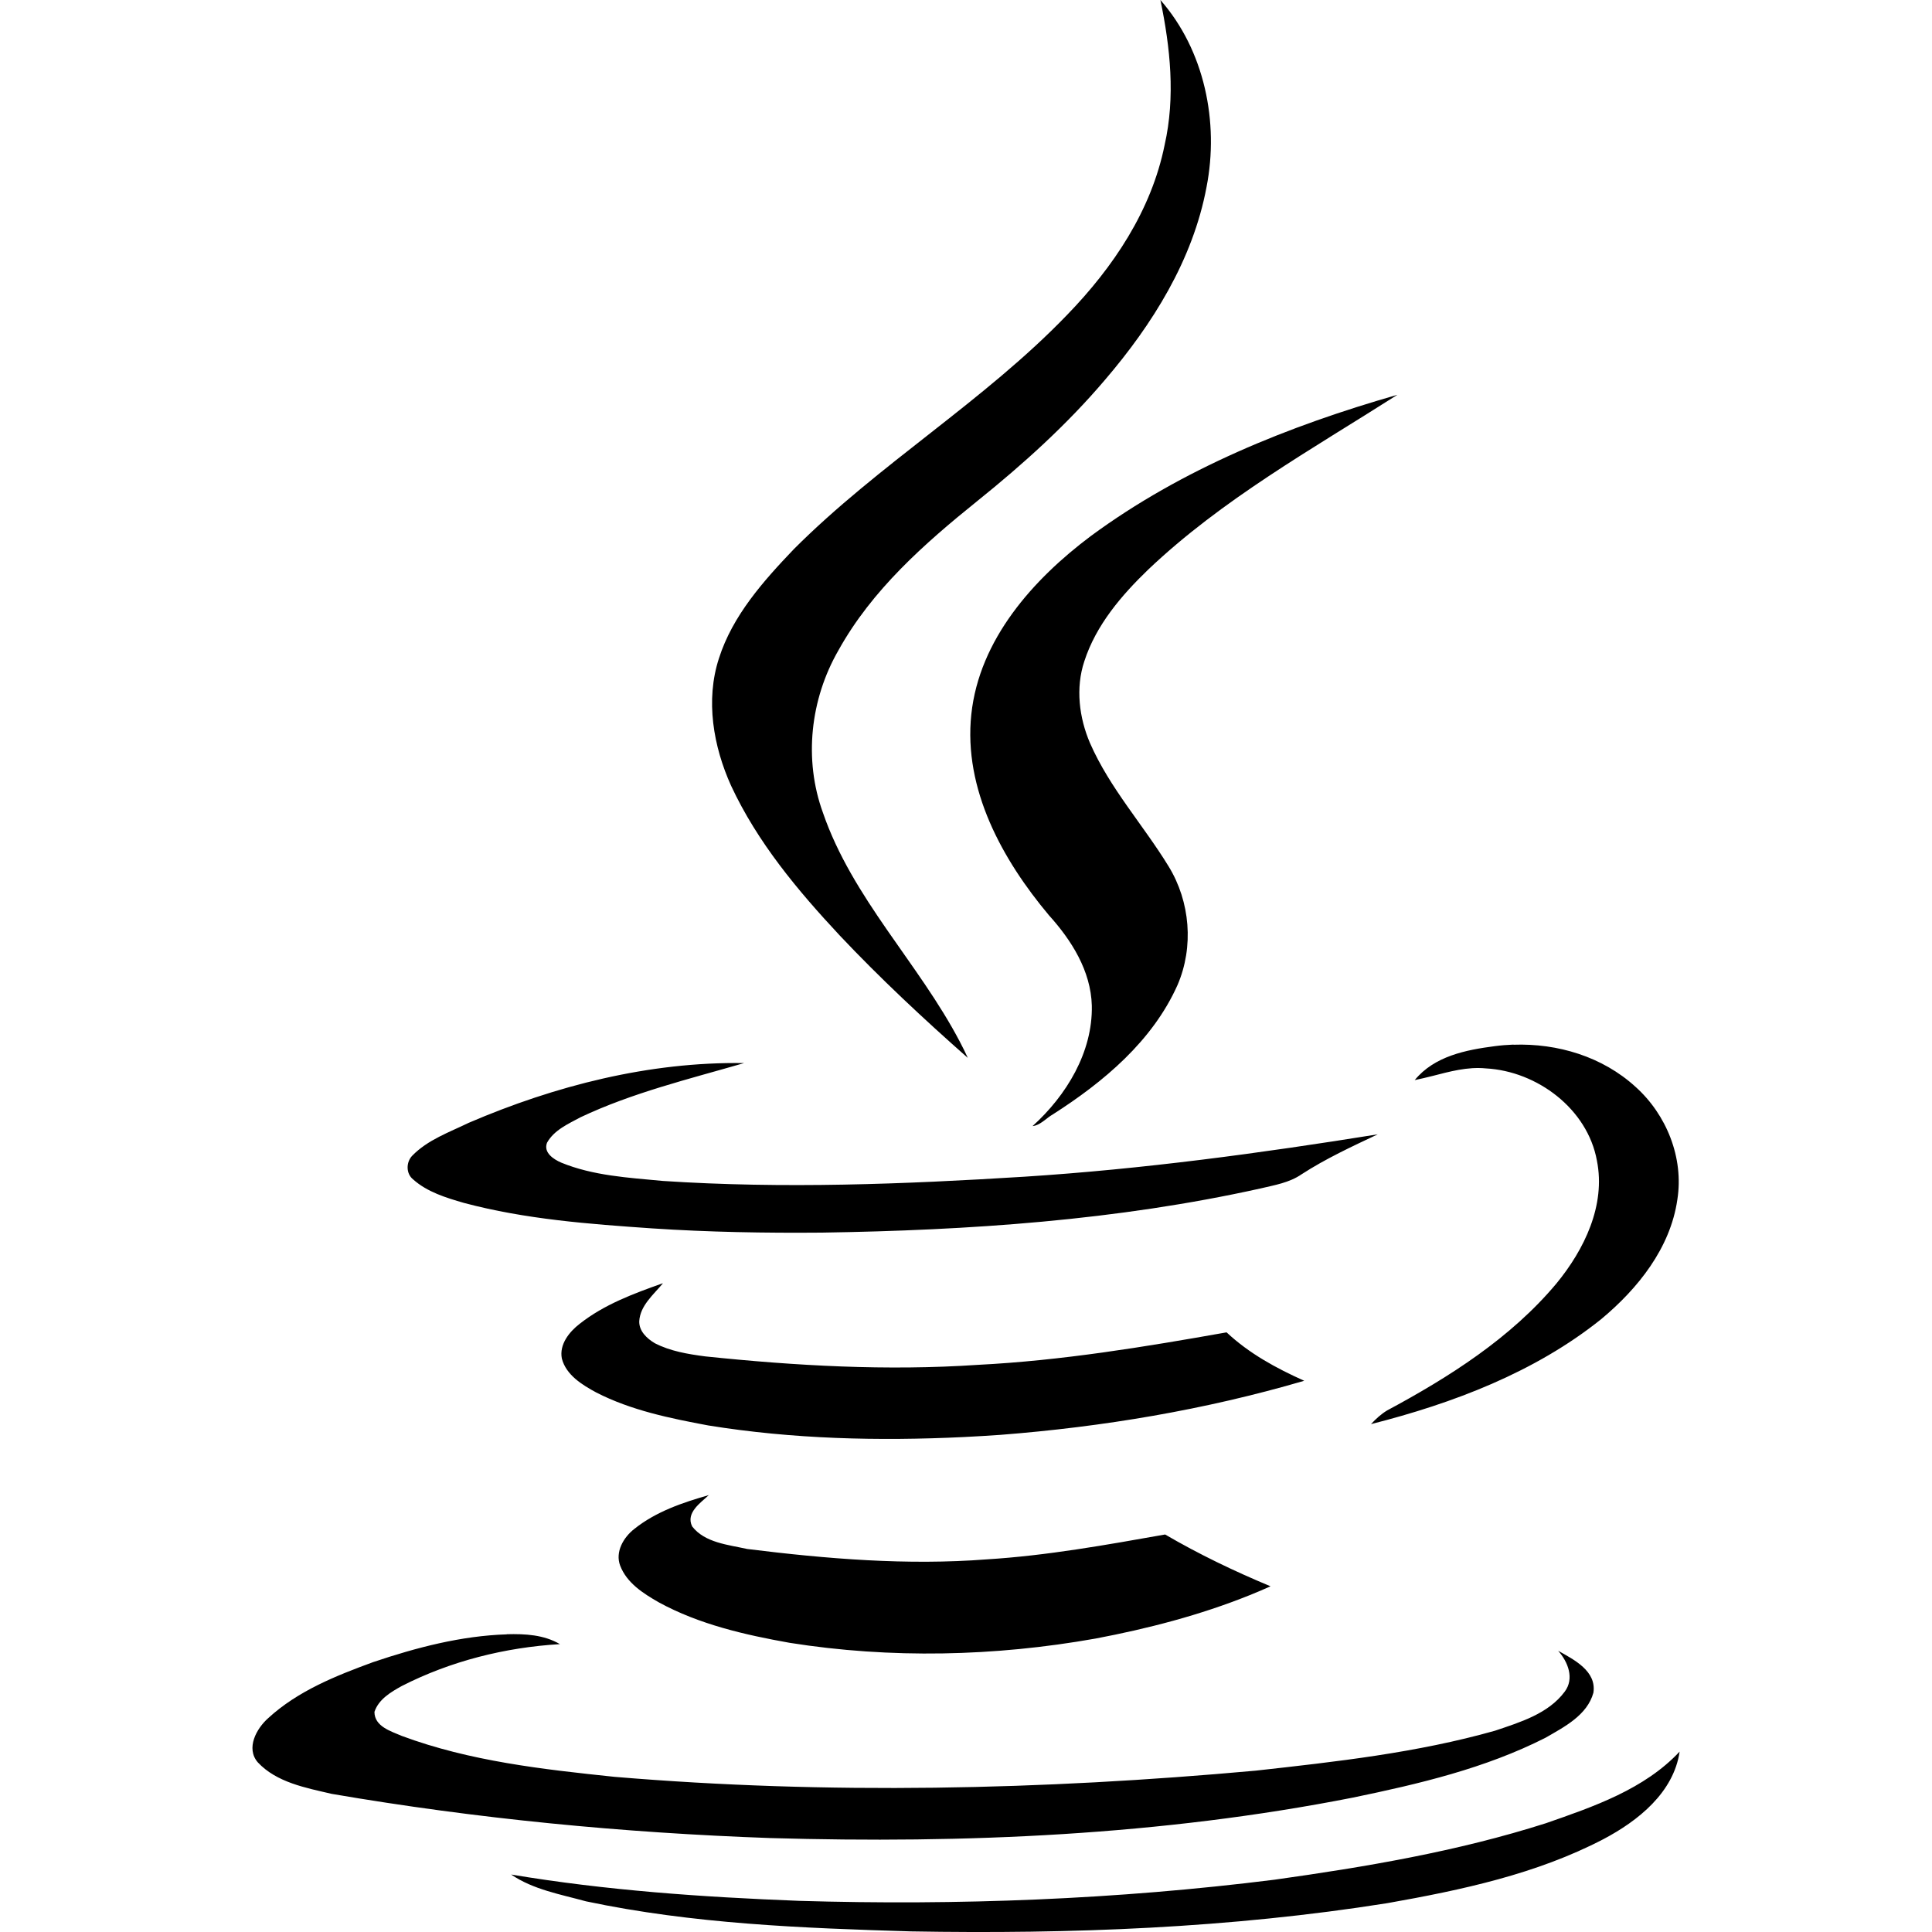
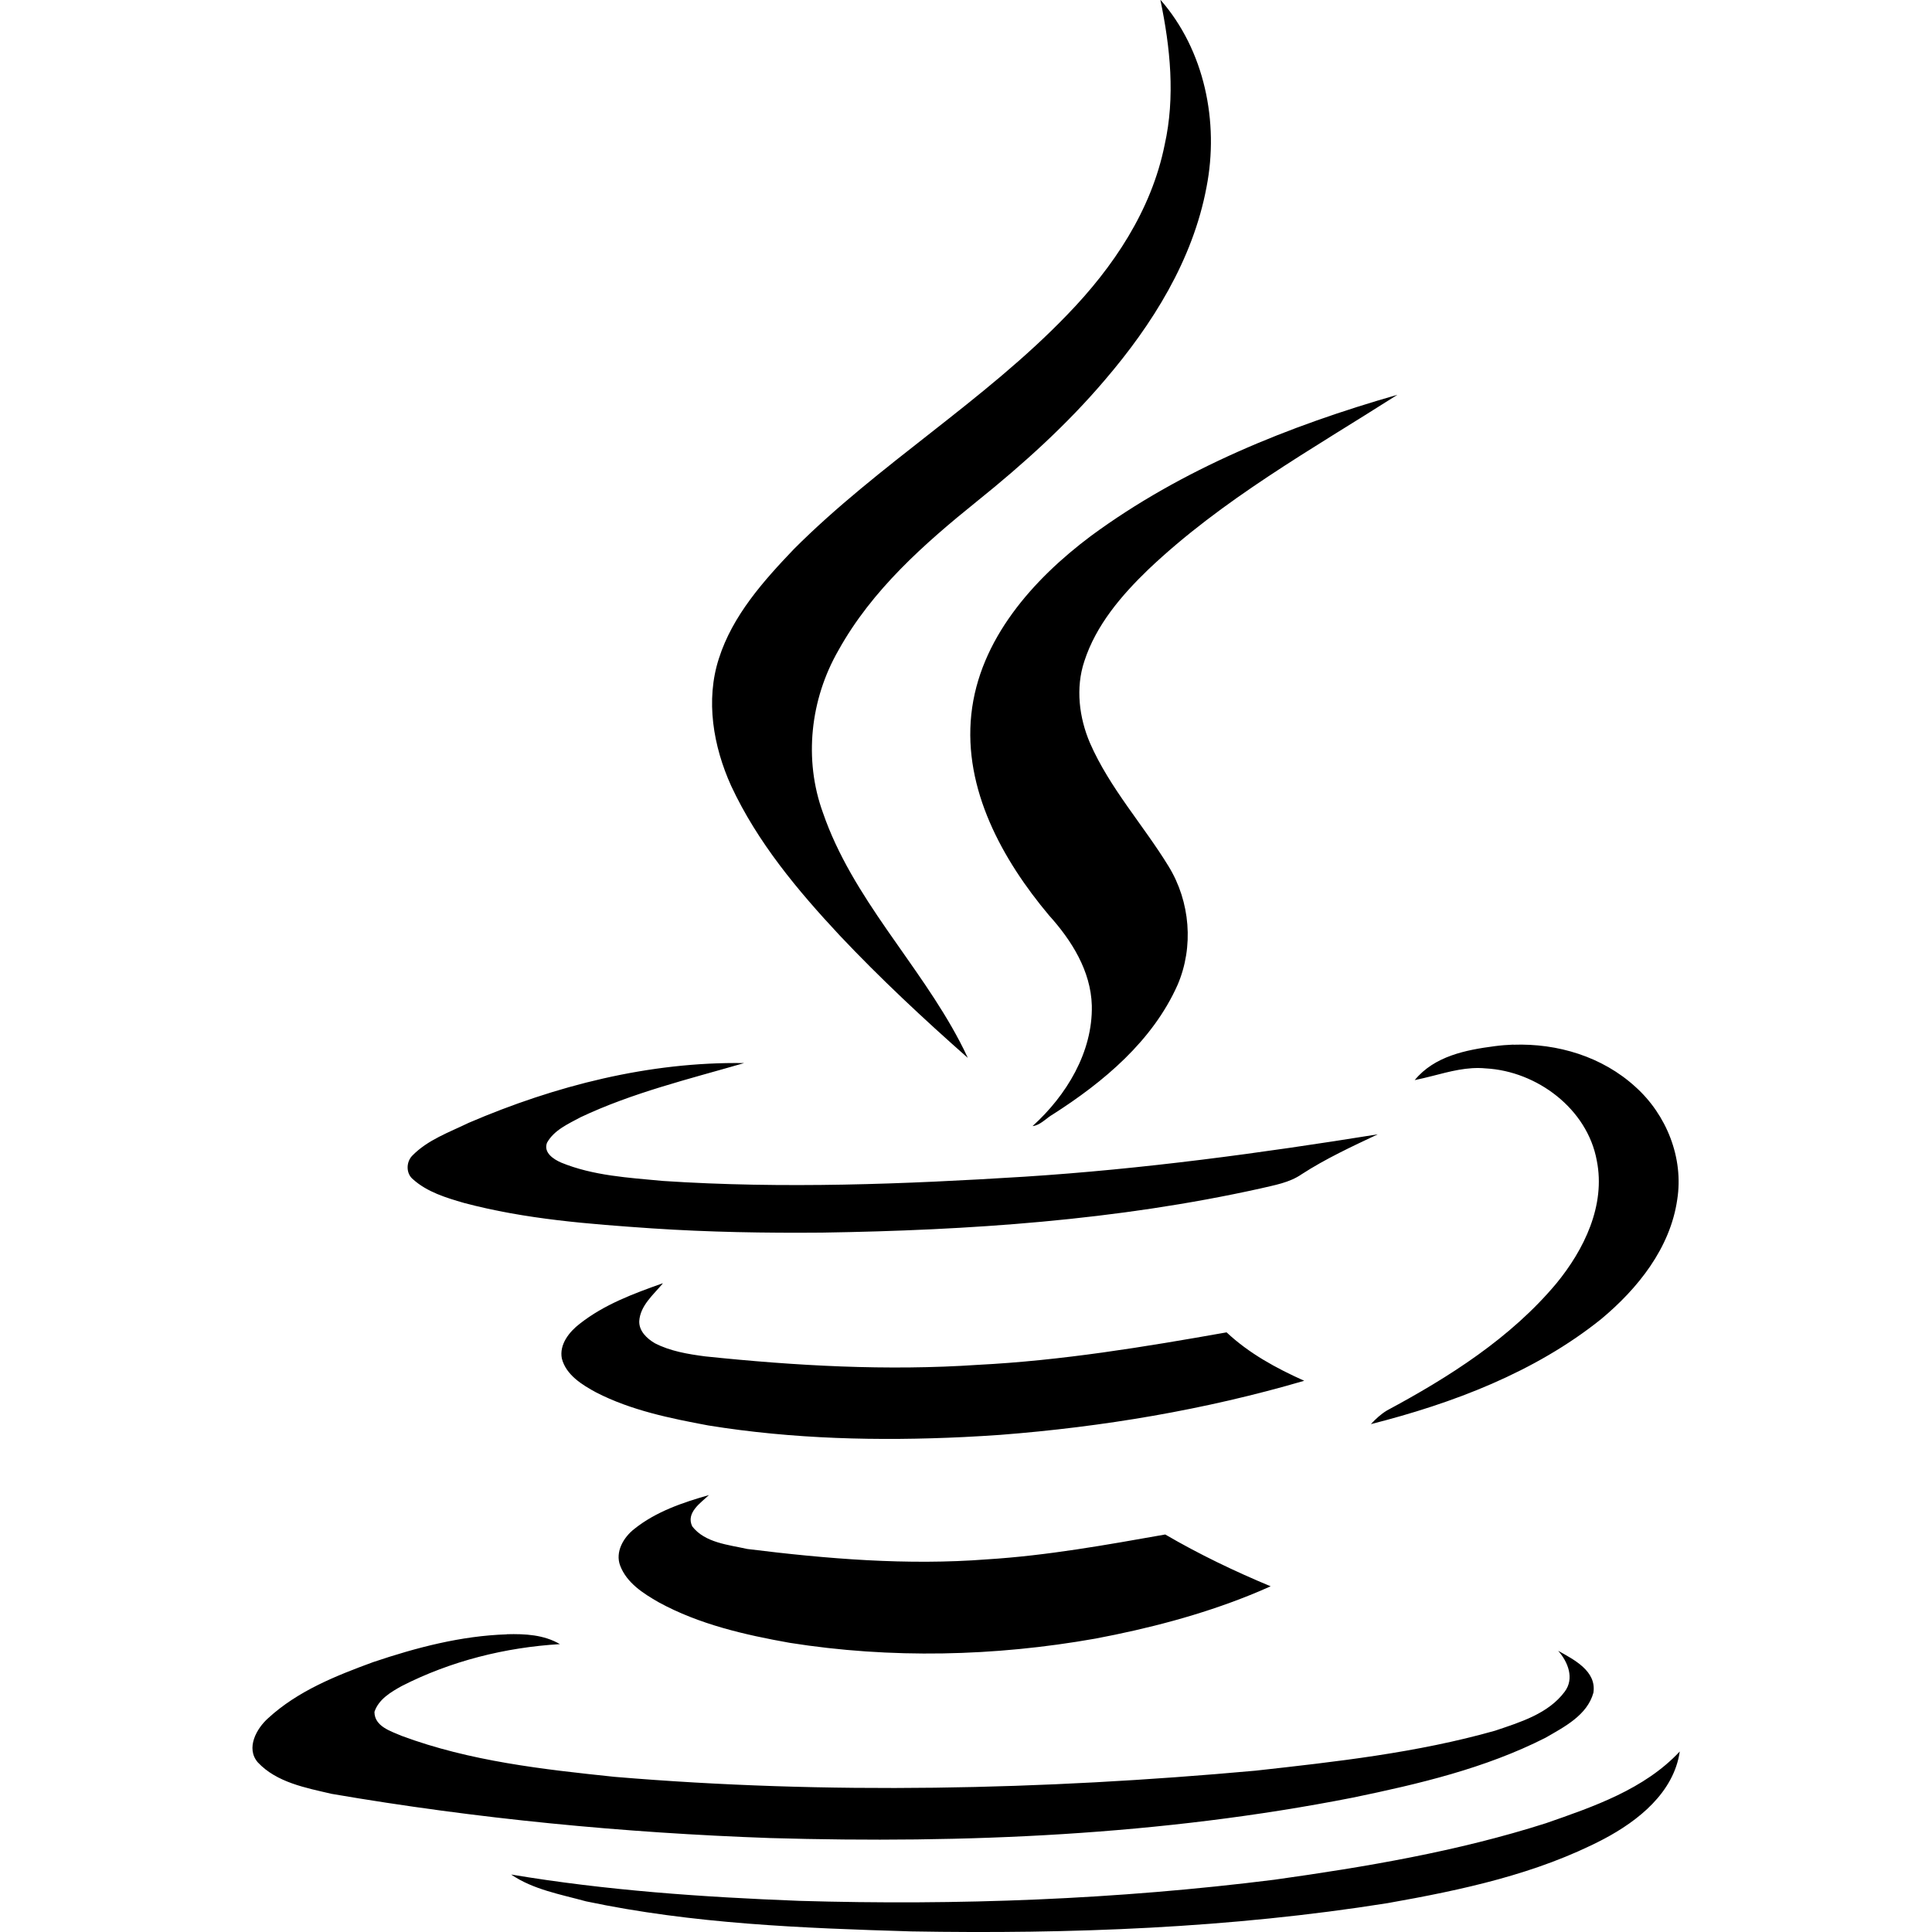
- <svg xmlns="http://www.w3.org/2000/svg" id="svg2" xml:space="preserve" height="16" width="16" version="1.1" viewBox="0 0 16 16">
-   <defs id="defs35" />
-   <path style="fill:#000000" d="M 9.61,9.366028e-6 C 9.692,0.394 9.735,0.803 9.645,1.2 c -0.109,0.542 -0.425,1.013 -0.807,1.407 -0.69,0.717 -1.559,1.235 -2.264,1.941 -0.253,0.265 -0.507,0.55 -0.62,0.904 -0.113,0.347 -0.047,0.729 0.101,1.056 0.218,0.468 0.55,0.865 0.9,1.24 0.335,0.355 0.694,0.69 1.06,1.013 -0.021,-0.045 -0.042,-0.089 -0.065,-0.132 -0.341,-0.652 -0.891,-1.19 -1.135,-1.899 -0.16,-0.44 -0.105,-0.939 0.129,-1.345 0.277,-0.499 0.709,-0.881 1.15,-1.236 0.378,-0.304 0.741,-0.631 1.056,-1.002 0.394,-0.46 0.729,-0.994 0.842,-1.598 C 10.097,1.013 9.976,0.417 9.61,9.366028e-6 Z M 11.571,3.27 c -0.896,0.257 -1.781,0.612 -2.537,1.169 -0.479,0.359 -0.924,0.857 -0.99,1.477 -0.066,0.62 0.257,1.204 0.643,1.664 0.187,0.207 0.347,0.46 0.355,0.748 0.008,0.386 -0.211,0.745 -0.491,0.998 0.008,-9.7e-4 0.016,-0.003 0.024,-0.005 0.054,-0.017 0.096,-0.065 0.144,-0.092 0.421,-0.269 0.826,-0.608 1.033,-1.072 0.136,-0.316 0.105,-0.69 -0.074,-0.982 -0.21,-0.343 -0.487,-0.647 -0.651,-1.021 -0.09,-0.21 -0.121,-0.456 -0.047,-0.678 0.097,-0.3 0.308,-0.546 0.53,-0.76 0.612,-0.581 1.353,-0.994 2.062,-1.446 z m 0.963,5.381 c -0.052,0.002 -0.104,0.006 -0.156,0.013 -0.238,0.031 -0.499,0.082 -0.662,0.281 0.049,-0.01 0.097,-0.022 0.146,-0.034 0.145,-0.037 0.291,-0.078 0.443,-0.063 0.425,0.023 0.842,0.335 0.92,0.764 0.074,0.37 -0.105,0.737 -0.335,1.017 -0.378,0.452 -0.889,0.776 -1.403,1.052 -0.051,0.031 -0.093,0.07 -0.133,0.113 0.678,-0.172 1.357,-0.429 1.906,-0.869 0.304,-0.253 0.573,-0.588 0.631,-0.99 0.055,-0.347 -0.09,-0.705 -0.347,-0.935 -0.273,-0.249 -0.644,-0.361 -1.01,-0.348 z m -6.373,0.153 c -0.783,-0.012 -1.563,0.187 -2.28,0.495 -0.16,0.078 -0.339,0.14 -0.468,0.273 -0.051,0.054 -0.051,0.148 0.008,0.195 0.117,0.105 0.273,0.152 0.421,0.195 0.511,0.136 1.037,0.175 1.559,0.211 0.468,0.031 0.935,0.039 1.407,0.035 1.216,-0.019 2.44,-0.101 3.632,-0.366 0.113,-0.027 0.238,-0.047 0.339,-0.117 0.199,-0.129 0.417,-0.23 0.631,-0.331 -0.97,0.156 -1.945,0.288 -2.927,0.351 -0.994,0.062 -1.996,0.101 -2.994,0.035 -0.285,-0.027 -0.577,-0.043 -0.842,-0.152 -0.062,-0.027 -0.148,-0.082 -0.117,-0.164 0.058,-0.105 0.175,-0.156 0.277,-0.211 0.429,-0.203 0.896,-0.316 1.352,-0.448 z M 5.487,10.628 c -0.242,0.086 -0.483,0.175 -0.686,0.335 -0.086,0.066 -0.171,0.171 -0.148,0.288 0.035,0.136 0.168,0.218 0.285,0.281 0.288,0.148 0.612,0.214 0.928,0.273 0.699,0.113 1.41,0.13 2.115,0.096 0.101,-0.005 0.201,-0.011 0.302,-0.018 0.85,-0.066 1.695,-0.207 2.518,-0.448 -0.234,-0.105 -0.456,-0.226 -0.643,-0.401 -0.682,0.121 -1.368,0.234 -2.058,0.269 -0.756,0.051 -1.512,0.008 -2.26,-0.07 -0.144,-0.019 -0.289,-0.043 -0.417,-0.109 -0.066,-0.039 -0.132,-0.101 -0.129,-0.183 0.008,-0.129 0.117,-0.218 0.195,-0.312 z m 0.386,1.753 c -0.218,0.062 -0.44,0.137 -0.62,0.281 -0.09,0.07 -0.16,0.191 -0.117,0.304 0.055,0.144 0.191,0.23 0.32,0.304 0.335,0.183 0.713,0.269 1.083,0.335 0.838,0.133 1.699,0.113 2.533,-0.035 0.433,-0.082 0.866,-0.194 1.276,-0.359 0.059,-0.024 0.117,-0.048 0.174,-0.074 -0.3,-0.125 -0.592,-0.265 -0.873,-0.429 -0.487,0.086 -0.978,0.175 -1.477,0.206 -0.659,0.051 -1.325,-0.004 -1.984,-0.086 -0.156,-0.035 -0.351,-0.051 -0.456,-0.187 -0.055,-0.113 0.07,-0.195 0.14,-0.261 z m -1.676,1.154 c -0.378,0.012 -0.748,0.109 -1.107,0.23 -0.308,0.113 -0.623,0.238 -0.869,0.464 -0.097,0.086 -0.187,0.249 -0.086,0.366 0.156,0.167 0.398,0.211 0.612,0.261 1.2,0.206 2.416,0.323 3.632,0.366 1.614,0.047 3.239,-0.023 4.825,-0.335 0.546,-0.113 1.095,-0.242 1.594,-0.495 0.156,-0.09 0.347,-0.187 0.398,-0.374 0.027,-0.179 -0.16,-0.273 -0.292,-0.347 0.082,0.093 0.136,0.23 0.054,0.339 -0.136,0.183 -0.37,0.253 -0.577,0.323 -0.647,0.183 -1.317,0.257 -1.984,0.331 -1.766,0.16 -3.543,0.199 -5.308,0.051 -0.592,-0.062 -1.197,-0.129 -1.762,-0.339 -0.09,-0.039 -0.226,-0.078 -0.226,-0.199 0.035,-0.105 0.136,-0.164 0.226,-0.214 0.405,-0.207 0.857,-0.32 1.31,-0.347 -0.133,-0.078 -0.288,-0.086 -0.44,-0.082 z m 9.713,0.971 c -0.292,0.312 -0.713,0.456 -1.107,0.593 -0.733,0.234 -1.493,0.362 -2.249,0.468 -1.306,0.164 -2.623,0.214 -3.936,0.175 -0.799,-0.031 -1.598,-0.086 -2.385,-0.218 0.183,0.125 0.409,0.164 0.62,0.222 0.885,0.187 1.793,0.222 2.693,0.249 1.321,0.023 2.642,-0.027 3.944,-0.234 0.616,-0.109 1.235,-0.241 1.789,-0.53 0.288,-0.152 0.581,-0.386 0.631,-0.725 z" id="path156" />
+ <svg xmlns="http://www.w3.org/2000/svg" viewBox="0 0 16 16">
+   <path d="m9.61 0c0.082 0.394 0.124 0.803 0.035 1.2-0.109 0.542-0.425 1.013-0.807 1.407-0.69 0.717-1.559 1.235-2.264 1.941-0.253 0.265-0.507 0.55-0.62 0.904-0.113 0.347-0.047 0.729 0.101 1.056 0.218 0.468 0.55 0.865 0.9 1.24 0.335 0.355 0.694 0.69 1.06 1.013-0.021-0.045-0.042-0.089-0.065-0.132-0.341-0.652-0.891-1.19-1.135-1.899-0.16-0.44-0.105-0.939 0.129-1.345 0.277-0.499 0.709-0.881 1.15-1.236 0.378-0.304 0.741-0.631 1.056-1.002 0.394-0.46 0.729-0.994 0.842-1.598 0.105-0.538-0.016-1.134-0.382-1.551zm1.961 3.27c-0.896 0.257-1.781 0.612-2.537 1.169-0.479 0.359-0.924 0.857-0.99 1.477-0.066 0.62 0.257 1.204 0.643 1.664 0.187 0.207 0.347 0.46 0.355 0.748 0.008 0.386-0.211 0.745-0.491 0.998 0.008-0.001 0.016-0.003 0.024-0.005 0.054-0.017 0.096-0.065 0.144-0.092 0.421-0.269 0.826-0.608 1.033-1.072 0.136-0.316 0.105-0.69-0.074-0.982-0.21-0.343-0.487-0.647-0.651-1.021-0.09-0.21-0.121-0.456-0.047-0.678 0.097-0.3 0.308-0.546 0.53-0.76 0.612-0.581 1.353-0.994 2.062-1.446zm0.963 5.381c-0.052 0.002-0.104 0.006-0.156 0.013-0.238 0.031-0.499 0.082-0.662 0.281 0.049-0.01 0.097-0.022 0.145-0.034 0.145-0.037 0.291-0.078 0.443-0.063 0.425 0.023 0.842 0.335 0.92 0.764 0.074 0.37-0.105 0.737-0.335 1.017-0.378 0.452-0.889 0.776-1.403 1.052-0.051 0.031-0.093 0.07-0.133 0.113 0.678-0.172 1.357-0.429 1.906-0.869 0.304-0.253 0.573-0.588 0.631-0.99 0.055-0.347-0.09-0.705-0.347-0.935-0.273-0.249-0.644-0.361-1.01-0.348zm-6.373 0.153c-0.783-0.012-1.563 0.187-2.28 0.495-0.16 0.078-0.339 0.14-0.468 0.273-0.051 0.054-0.051 0.148 0.008 0.195 0.117 0.105 0.273 0.152 0.421 0.195 0.511 0.136 1.037 0.175 1.559 0.211 0.468 0.031 0.935 0.039 1.407 0.035 1.216-0.019 2.44-0.101 3.632-0.366 0.113-0.027 0.238-0.047 0.339-0.117 0.199-0.129 0.417-0.23 0.631-0.331-0.97 0.156-1.945 0.288-2.927 0.351-0.994 0.062-1.996 0.101-2.994 0.035-0.285-0.027-0.577-0.043-0.842-0.152-0.062-0.027-0.148-0.082-0.117-0.164 0.058-0.105 0.175-0.156 0.277-0.211 0.429-0.203 0.896-0.316 1.352-0.448zm-0.674 1.824c-0.242 0.086-0.483 0.175-0.686 0.335-0.086 0.066-0.171 0.171-0.148 0.288 0.035 0.136 0.168 0.218 0.285 0.281 0.288 0.148 0.612 0.214 0.928 0.273 0.699 0.113 1.41 0.13 2.115 0.096 0.101-0.005 0.201-0.011 0.302-0.018 0.85-0.066 1.695-0.207 2.518-0.448-0.234-0.105-0.456-0.226-0.643-0.401-0.682 0.121-1.368 0.234-2.058 0.269-0.756 0.051-1.512 0.008-2.26-0.07-0.144-0.019-0.289-0.043-0.417-0.109-0.066-0.039-0.132-0.101-0.129-0.183 0.008-0.129 0.117-0.218 0.195-0.312zm0.386 1.753c-0.218 0.062-0.44 0.137-0.62 0.281-0.09 0.07-0.16 0.191-0.117 0.304 0.055 0.144 0.191 0.23 0.32 0.304 0.335 0.183 0.713 0.269 1.083 0.335 0.838 0.133 1.699 0.113 2.534-0.035 0.433-0.082 0.866-0.194 1.276-0.359 0.059-0.024 0.117-0.048 0.174-0.074-0.3-0.125-0.592-0.265-0.873-0.429-0.487 0.086-0.978 0.175-1.477 0.206-0.659 0.051-1.325-0.004-1.984-0.086-0.156-0.035-0.351-0.051-0.456-0.187-0.055-0.113 0.07-0.195 0.14-0.261zm-1.676 1.154c-0.378 0.012-0.748 0.109-1.107 0.23-0.308 0.113-0.623 0.238-0.869 0.464-0.097 0.086-0.187 0.249-0.086 0.366 0.156 0.167 0.398 0.211 0.612 0.261 1.2 0.206 2.417 0.323 3.632 0.366 1.614 0.047 3.239-0.023 4.825-0.335 0.546-0.113 1.095-0.242 1.594-0.495 0.156-0.09 0.347-0.187 0.398-0.374 0.027-0.179-0.16-0.273-0.292-0.347 0.082 0.093 0.136 0.23 0.054 0.339-0.136 0.183-0.37 0.253-0.577 0.323-0.647 0.183-1.317 0.257-1.984 0.331-1.766 0.16-3.543 0.199-5.308 0.051-0.592-0.062-1.197-0.129-1.762-0.339-0.09-0.039-0.226-0.078-0.226-0.199 0.035-0.105 0.136-0.164 0.226-0.214 0.405-0.207 0.857-0.32 1.31-0.347-0.133-0.078-0.288-0.086-0.44-0.082zm9.713 0.971c-0.292 0.312-0.713 0.456-1.107 0.593-0.733 0.234-1.493 0.362-2.249 0.468-1.306 0.164-2.623 0.214-3.936 0.175-0.799-0.031-1.598-0.086-2.385-0.218 0.183 0.125 0.409 0.164 0.62 0.222 0.885 0.187 1.793 0.222 2.693 0.249 1.321 0.023 2.643-0.027 3.945-0.234 0.616-0.109 1.235-0.241 1.789-0.53 0.288-0.152 0.581-0.386 0.631-0.725z" />
</svg>
